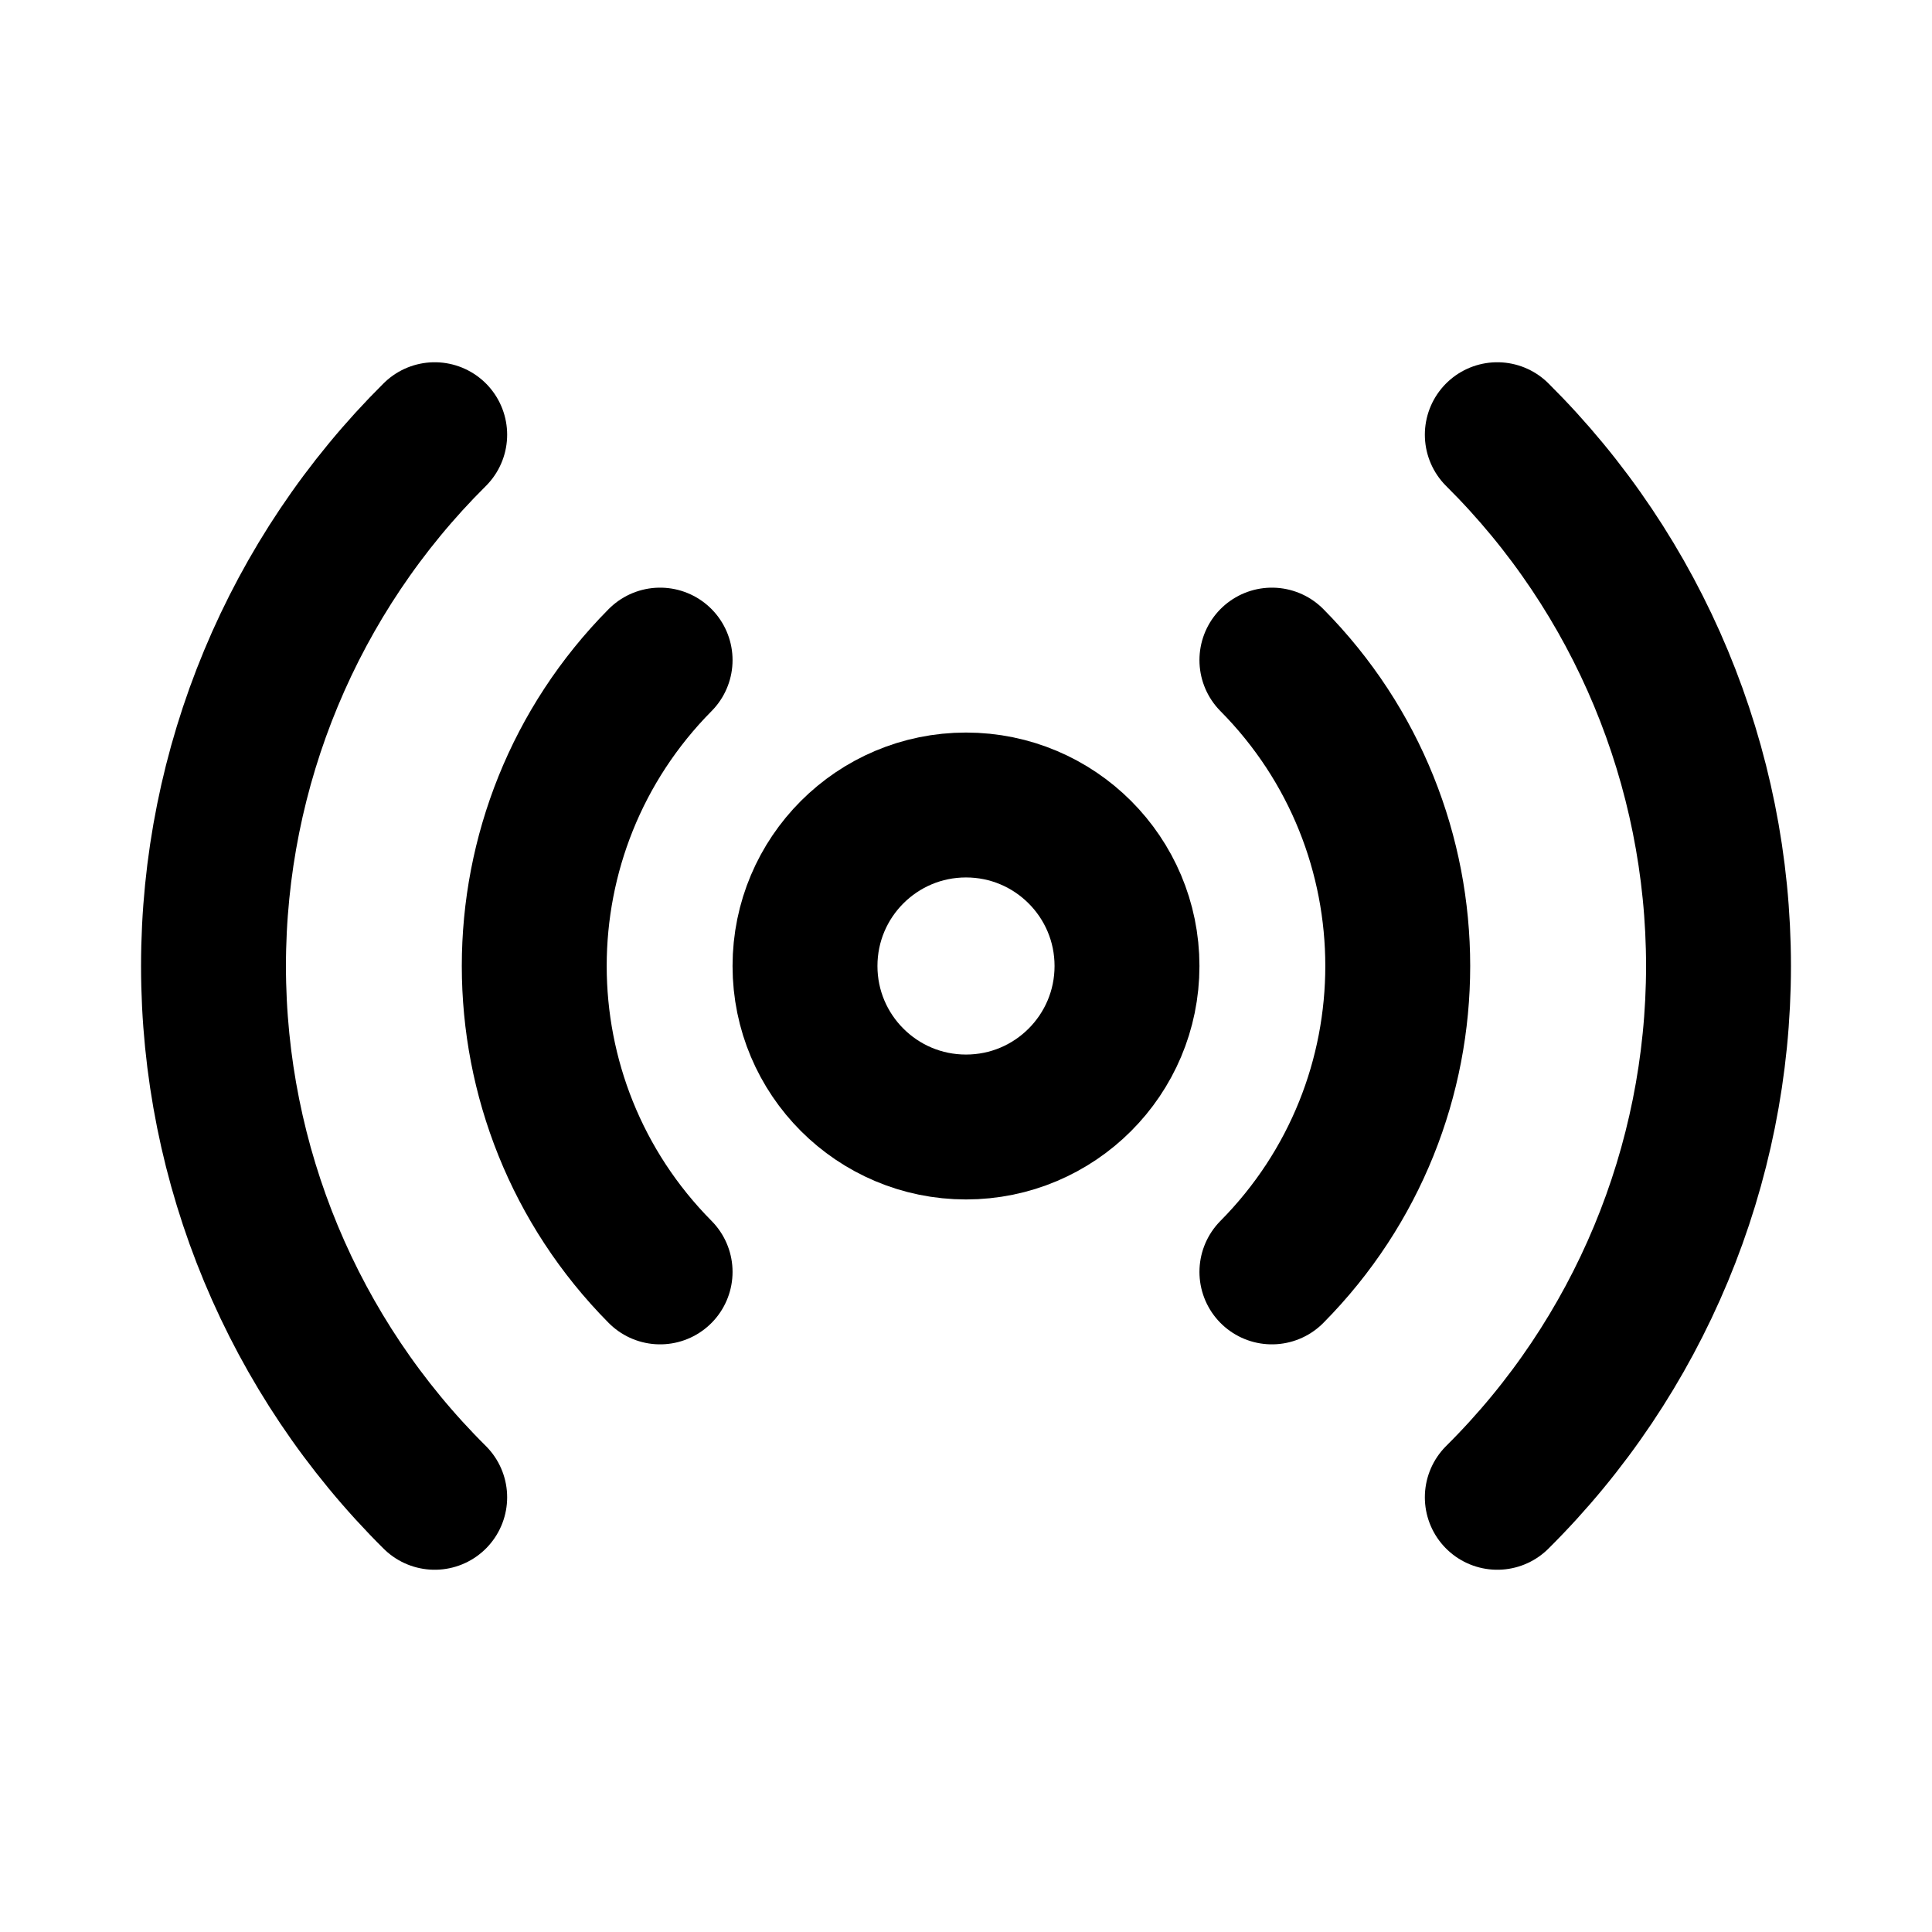
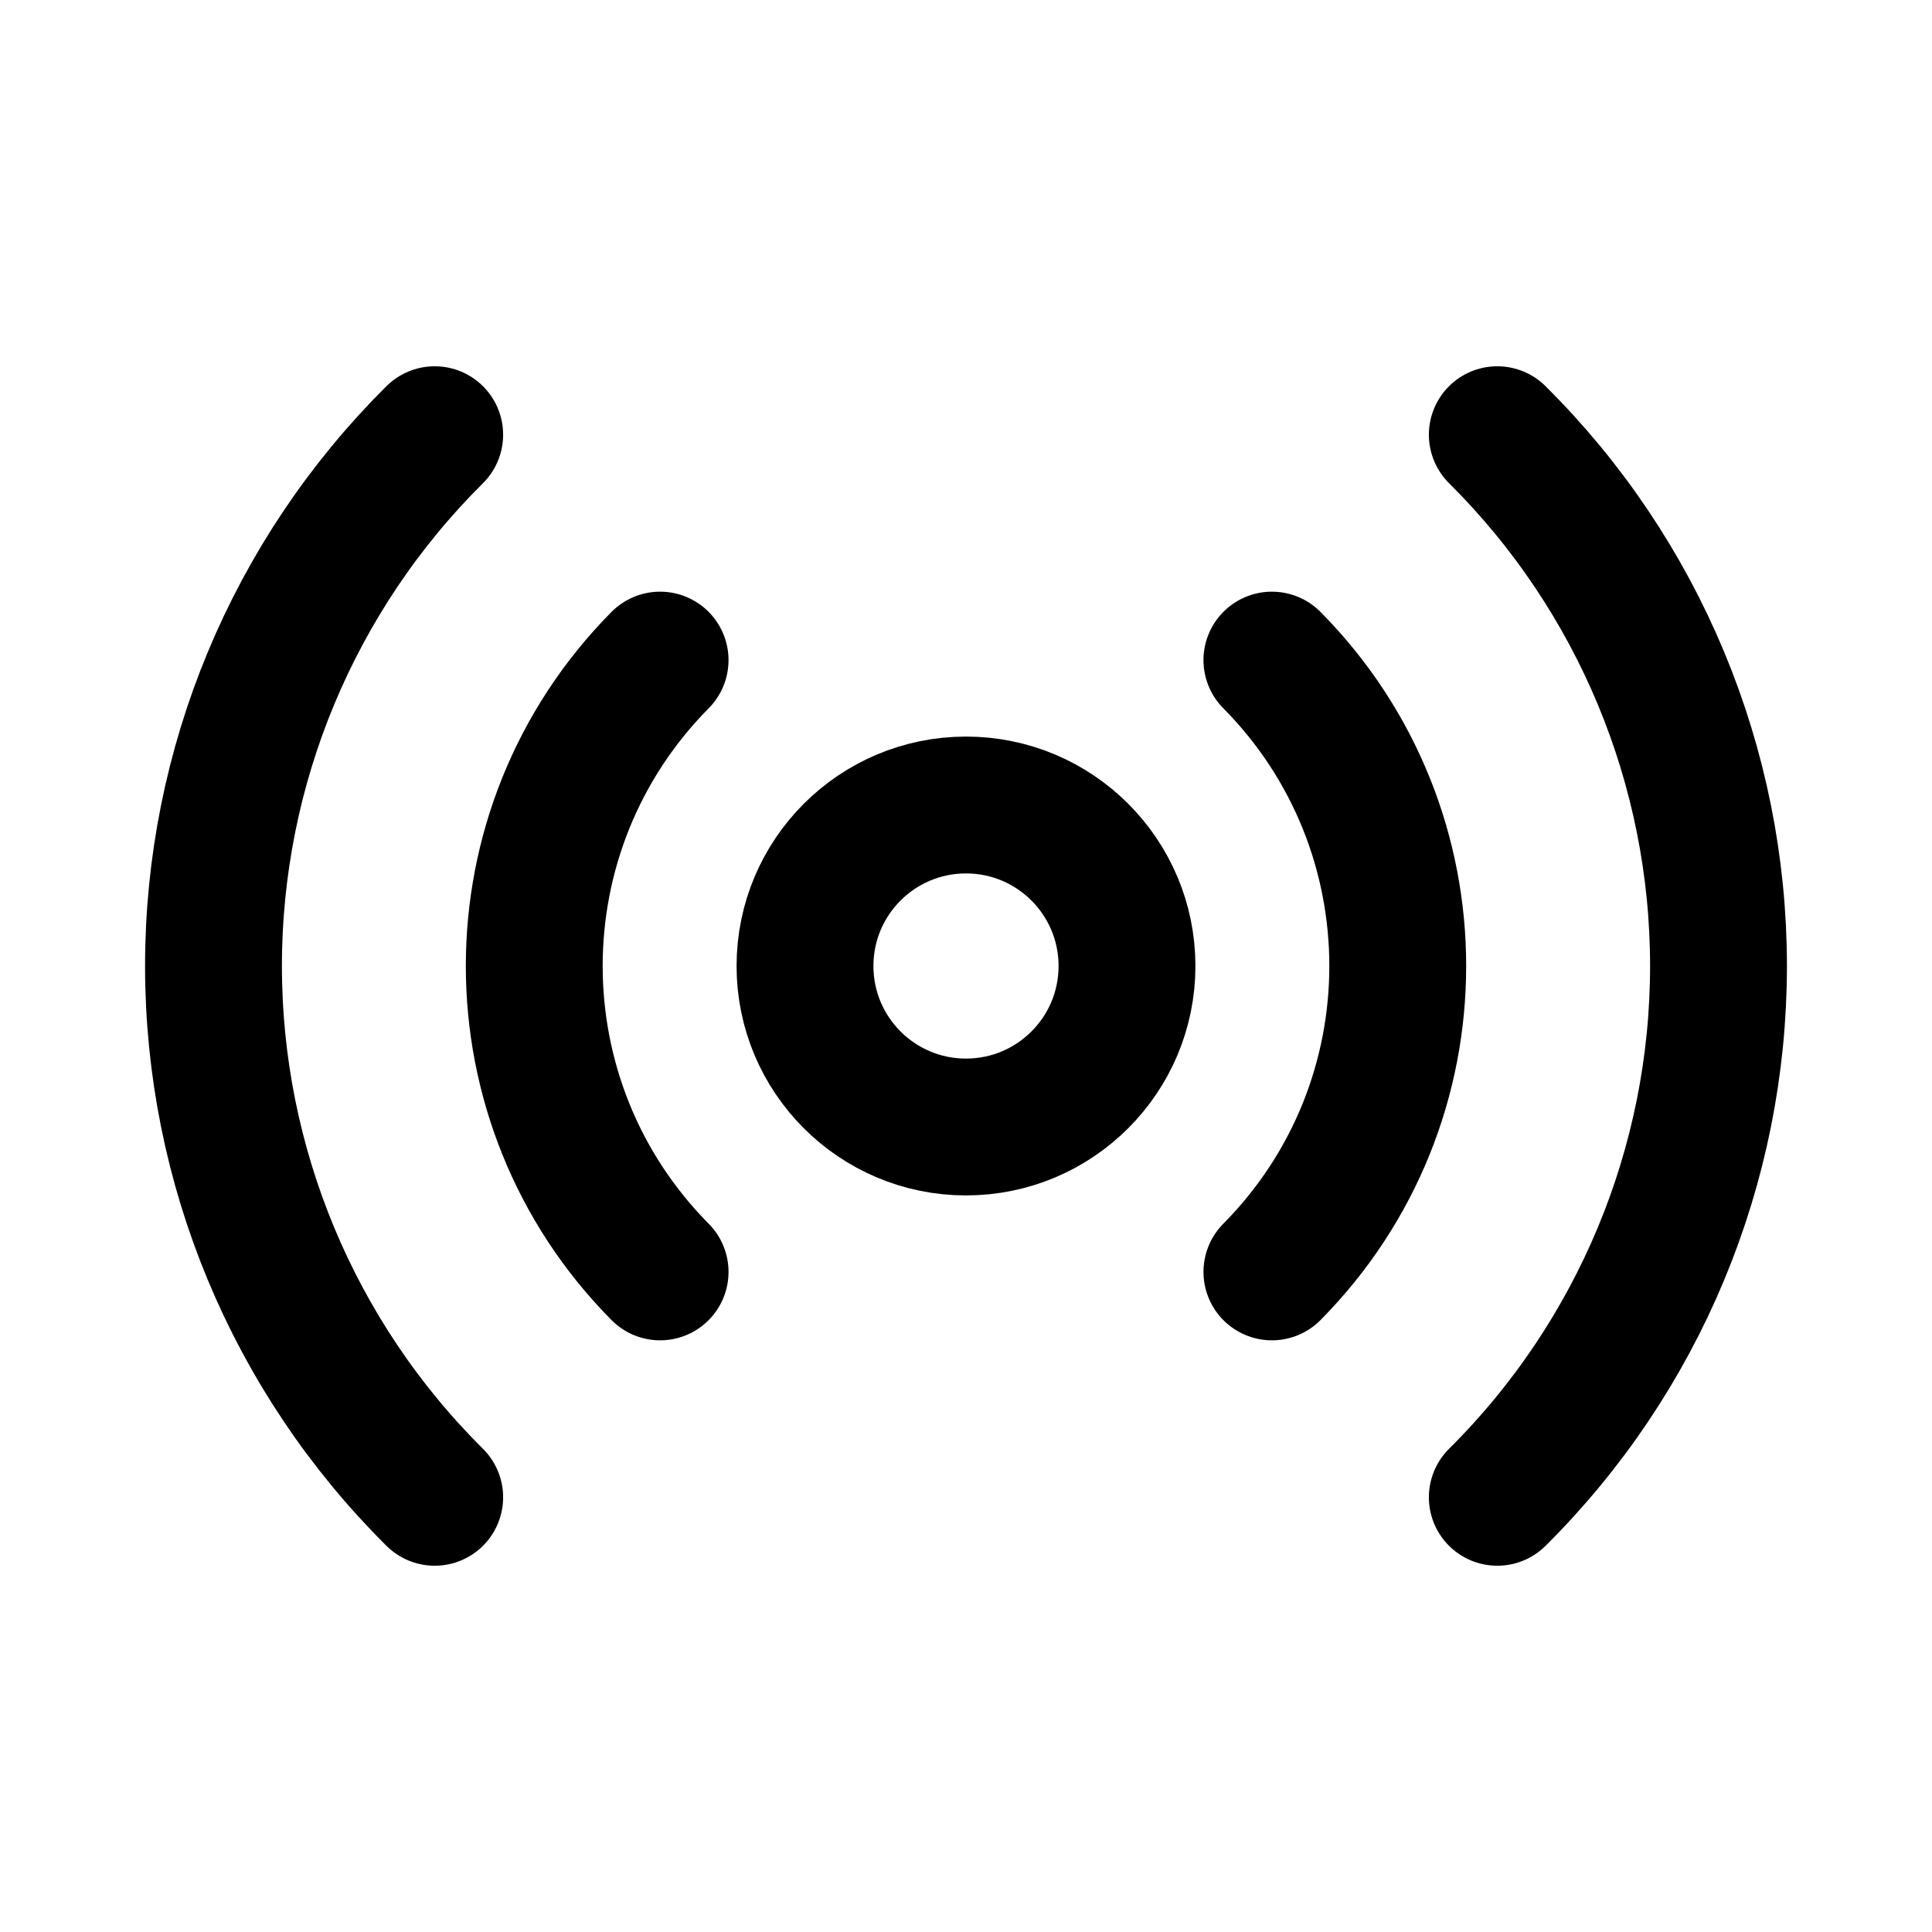
- <svg xmlns="http://www.w3.org/2000/svg" viewBox="0 0 24 24" fill="none" stroke="currentColor" stroke-width="1.8" stroke-linecap="round" stroke-linejoin="round">
+ <svg xmlns="http://www.w3.org/2000/svg" viewBox="0 0 24 24" fill="none" stroke="currentColor" stroke-width="1.7" stroke-linecap="round" stroke-linejoin="round">
  <circle cx="12" cy="12" r="2" />
  <path d="M8.2 8.2a5.4 5.4 0 0 0 0 7.6M15.8 8.2a5.4 5.4 0 0 1 0 7.6M5.4 5.4a9.3 9.3 0 0 0 0 13.2M18.6 5.4a9.3 9.3 0 0 1 0 13.2" />
</svg>
